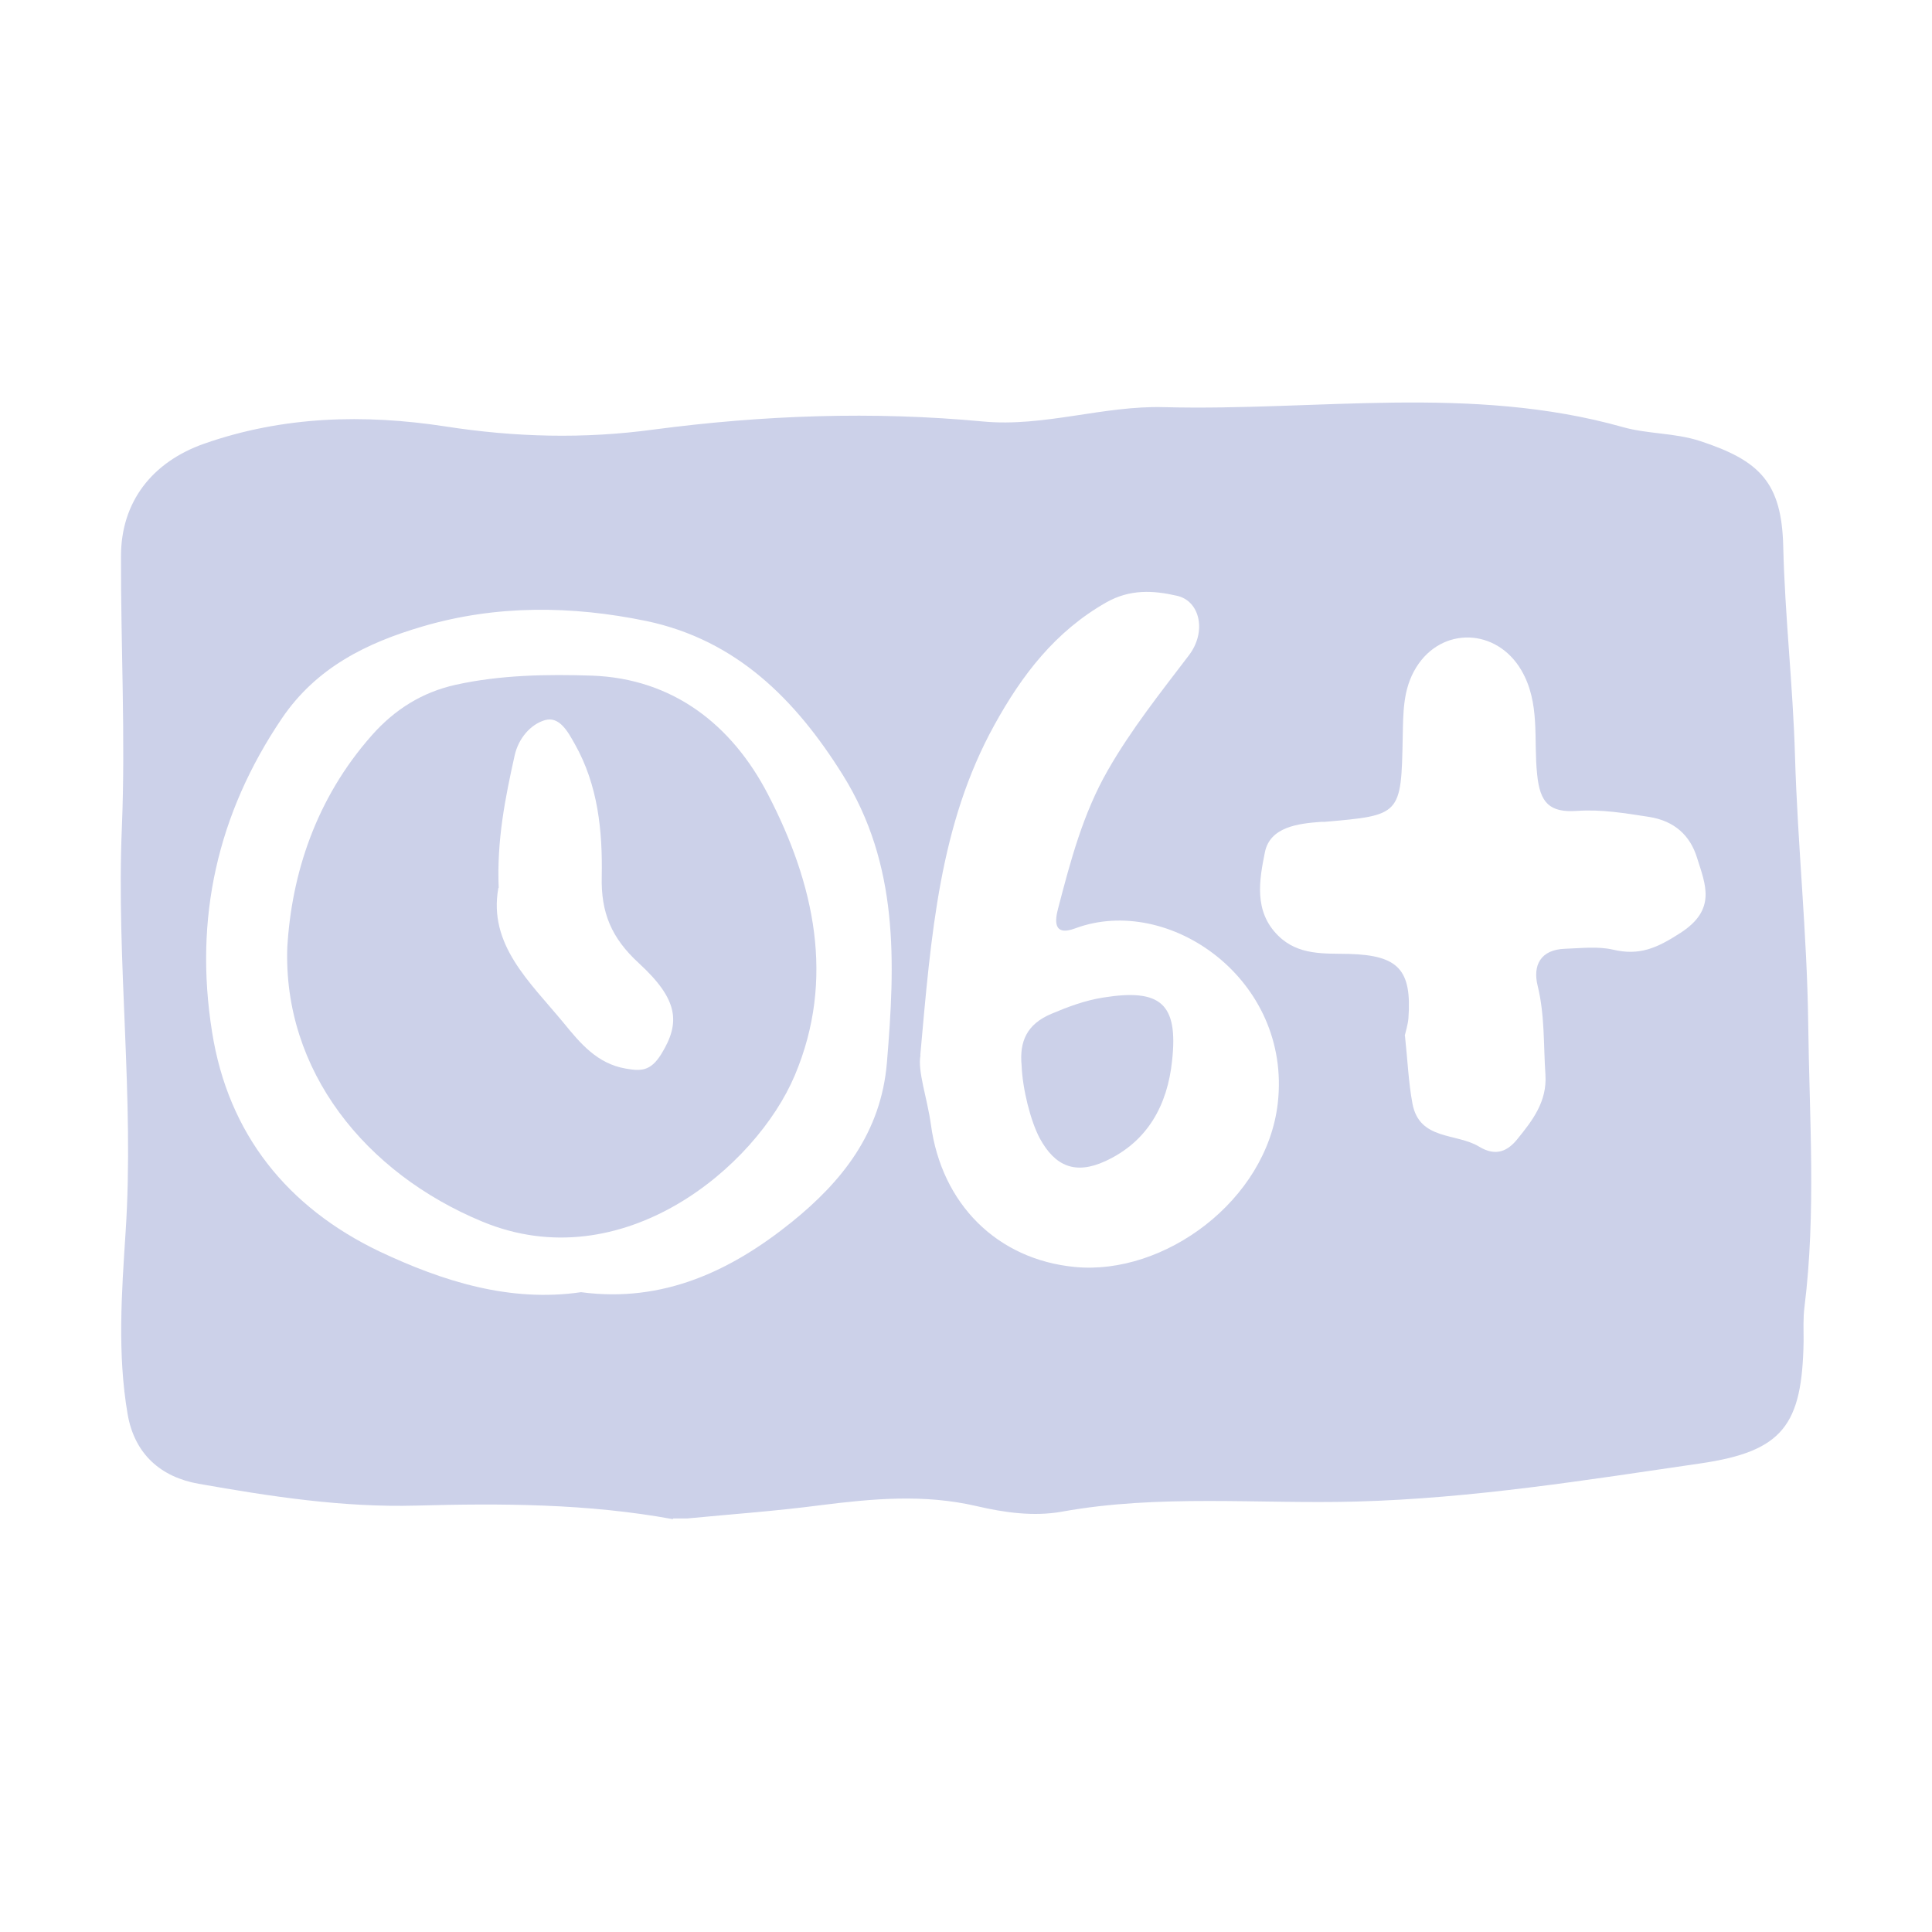
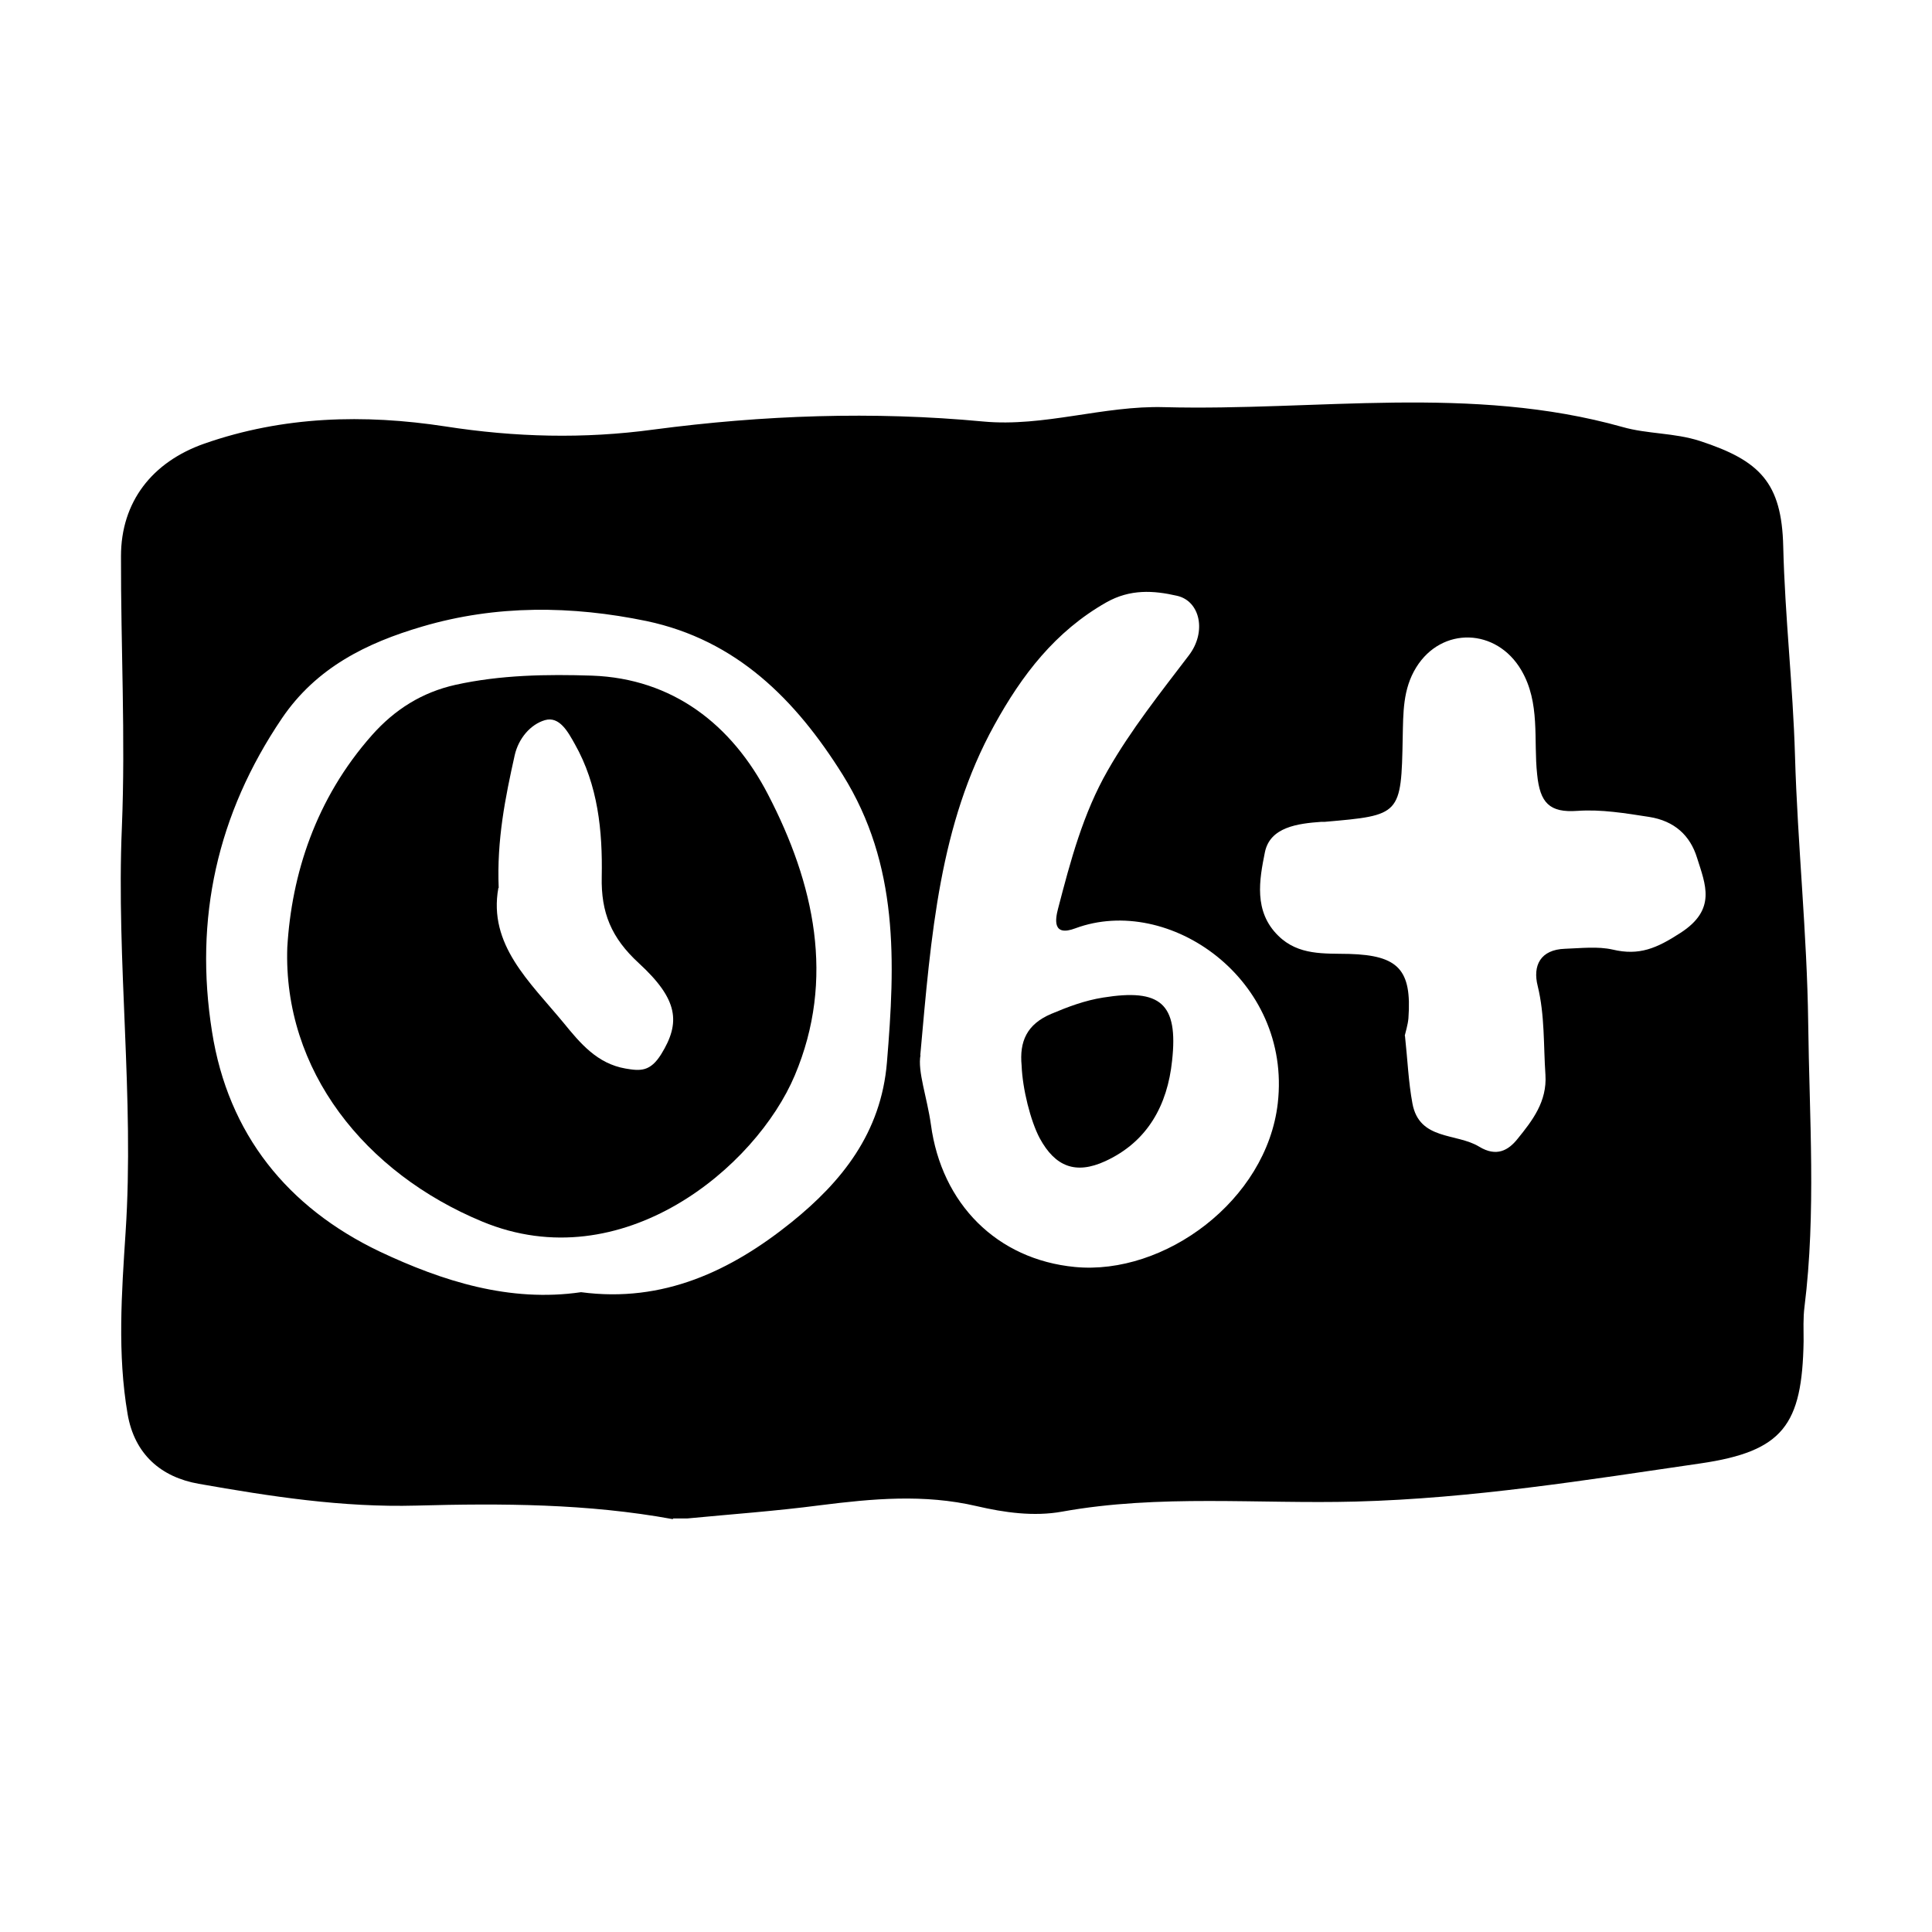
<svg xmlns="http://www.w3.org/2000/svg" width="auto" height="auto" viewBox="0 0 24 24" fill="none">
-   <path d="M8.356 18.871C7.301 18.678 6.234 18.674 5.171 18.703C4.254 18.728 3.358 18.589 2.467 18.432C2.003 18.35 1.671 18.068 1.585 17.565C1.457 16.816 1.511 16.063 1.56 15.31C1.671 13.63 1.443 11.953 1.514 10.277C1.56 9.153 1.5 8.033 1.503 6.909C1.503 6.235 1.889 5.739 2.538 5.511C3.519 5.168 4.525 5.143 5.531 5.297C6.398 5.432 7.254 5.454 8.121 5.336C9.48 5.157 10.843 5.107 12.213 5.236C12.969 5.307 13.708 5.036 14.464 5.058C16.362 5.107 18.274 4.776 20.154 5.304C20.464 5.393 20.8 5.375 21.117 5.478C21.859 5.721 22.134 5.992 22.152 6.791C22.173 7.658 22.273 8.522 22.298 9.385C22.33 10.494 22.448 11.6 22.462 12.703C22.476 13.876 22.562 15.061 22.416 16.234C22.398 16.373 22.405 16.52 22.405 16.662C22.387 17.701 22.152 18.029 21.124 18.179C19.704 18.386 18.292 18.614 16.843 18.653C15.63 18.685 14.403 18.56 13.194 18.778C12.841 18.842 12.473 18.789 12.134 18.71C11.478 18.557 10.839 18.617 10.187 18.699C9.637 18.771 9.088 18.81 8.535 18.863H8.364L8.356 18.871ZM7.218 16.052C8.239 16.188 9.084 15.785 9.83 15.185C10.454 14.682 10.946 14.076 11.018 13.195C11.121 11.953 11.168 10.744 10.468 9.624C9.883 8.689 9.148 7.951 8.032 7.715C7.104 7.523 6.166 7.512 5.246 7.783C4.554 7.986 3.929 8.293 3.501 8.925C2.698 10.113 2.41 11.411 2.634 12.817C2.834 14.09 3.573 15 4.714 15.546C5.499 15.917 6.334 16.181 7.218 16.052ZM11.435 13.106C11.396 13.306 11.517 13.634 11.564 13.969C11.696 14.954 12.384 15.646 13.354 15.739C14.464 15.845 15.734 14.914 15.873 13.705C16.048 12.168 14.521 11.101 13.358 11.532C13.073 11.639 13.108 11.422 13.144 11.286C13.297 10.698 13.454 10.105 13.761 9.57C14.05 9.064 14.414 8.607 14.767 8.143C14.992 7.851 14.91 7.466 14.621 7.401C14.328 7.334 14.039 7.316 13.743 7.483C13.108 7.844 12.694 8.386 12.352 9.007C11.671 10.241 11.567 11.604 11.432 13.109L11.435 13.106ZM17.453 12.867C17.486 13.17 17.496 13.441 17.546 13.709C17.632 14.169 18.092 14.072 18.374 14.244C18.591 14.376 18.738 14.29 18.852 14.147C19.037 13.919 19.219 13.684 19.198 13.352C19.173 12.984 19.191 12.613 19.102 12.249C19.037 11.993 19.137 11.796 19.441 11.786C19.64 11.779 19.847 11.754 20.033 11.796C20.364 11.875 20.582 11.779 20.875 11.589C21.328 11.297 21.185 10.987 21.081 10.655C20.996 10.38 20.803 10.198 20.486 10.148C20.19 10.102 19.89 10.052 19.594 10.073C19.248 10.098 19.13 9.973 19.095 9.62C19.048 9.189 19.137 8.732 18.898 8.325C18.591 7.801 17.91 7.779 17.593 8.29C17.425 8.561 17.432 8.857 17.425 9.157C17.407 10.127 17.4 10.127 16.458 10.209C16.444 10.209 16.43 10.209 16.415 10.209C16.123 10.23 15.777 10.273 15.713 10.587C15.645 10.926 15.57 11.322 15.88 11.625C16.13 11.871 16.451 11.843 16.761 11.85C17.371 11.868 17.539 12.046 17.496 12.649C17.489 12.731 17.461 12.817 17.45 12.867H17.453Z" fill="#CCD1E9" />
-   <path d="M3.569 11.768C3.622 10.866 3.919 9.924 4.621 9.132C4.903 8.814 5.242 8.6 5.659 8.507C6.22 8.383 6.797 8.375 7.354 8.393C8.356 8.429 9.091 9 9.541 9.87C10.115 10.976 10.379 12.161 9.873 13.359C9.391 14.501 7.729 15.896 5.991 15.175C4.536 14.572 3.515 13.299 3.569 11.764V11.768ZM6.191 11.03C6.063 11.736 6.58 12.196 7.001 12.706C7.208 12.96 7.418 13.213 7.771 13.274C7.957 13.306 8.078 13.313 8.214 13.095C8.456 12.703 8.428 12.417 7.935 11.964C7.593 11.65 7.465 11.336 7.475 10.89C7.486 10.323 7.429 9.752 7.14 9.242C7.058 9.096 6.951 8.893 6.769 8.946C6.587 9 6.441 9.175 6.394 9.381C6.277 9.906 6.17 10.434 6.195 11.03H6.191Z" fill="#CCD1E9" />
-   <path d="M12.691 13.238C12.662 12.938 12.755 12.724 13.058 12.595C13.269 12.506 13.476 12.428 13.704 12.392C14.414 12.278 14.639 12.463 14.56 13.177C14.503 13.726 14.257 14.183 13.729 14.425C13.362 14.593 13.108 14.493 12.916 14.14C12.802 13.926 12.702 13.527 12.691 13.238Z" fill="#CCD1E9" />
+   <path d="M8.356 18.871C7.301 18.678 6.234 18.674 5.171 18.703C4.254 18.728 3.358 18.589 2.467 18.432C2.003 18.35 1.671 18.068 1.585 17.565C1.457 16.816 1.511 16.063 1.56 15.31C1.671 13.63 1.443 11.953 1.514 10.277C1.56 9.153 1.5 8.033 1.503 6.909C1.503 6.235 1.889 5.739 2.538 5.511C3.519 5.168 4.525 5.143 5.531 5.297C6.398 5.432 7.254 5.454 8.121 5.336C9.48 5.157 10.843 5.107 12.213 5.236C12.969 5.307 13.708 5.036 14.464 5.058C16.362 5.107 18.274 4.776 20.154 5.304C20.464 5.393 20.8 5.375 21.117 5.478C21.859 5.721 22.134 5.992 22.152 6.791C22.173 7.658 22.273 8.522 22.298 9.385C22.33 10.494 22.448 11.6 22.462 12.703C22.476 13.876 22.562 15.061 22.416 16.234C22.398 16.373 22.405 16.52 22.405 16.662C22.387 17.701 22.152 18.029 21.124 18.179C19.704 18.386 18.292 18.614 16.843 18.653C15.63 18.685 14.403 18.56 13.194 18.778C12.841 18.842 12.473 18.789 12.134 18.71C11.478 18.557 10.839 18.617 10.187 18.699C9.637 18.771 9.088 18.81 8.535 18.863H8.364L8.356 18.871ZM7.218 16.052C8.239 16.188 9.084 15.785 9.83 15.185C10.454 14.682 10.946 14.076 11.018 13.195C11.121 11.953 11.168 10.744 10.468 9.624C9.883 8.689 9.148 7.951 8.032 7.715C7.104 7.523 6.166 7.512 5.246 7.783C4.554 7.986 3.929 8.293 3.501 8.925C2.698 10.113 2.41 11.411 2.634 12.817C2.834 14.09 3.573 15 4.714 15.546C5.499 15.917 6.334 16.181 7.218 16.052ZM11.435 13.106C11.396 13.306 11.517 13.634 11.564 13.969C11.696 14.954 12.384 15.646 13.354 15.739C14.464 15.845 15.734 14.914 15.873 13.705C16.048 12.168 14.521 11.101 13.358 11.532C13.073 11.639 13.108 11.422 13.144 11.286C13.297 10.698 13.454 10.105 13.761 9.57C14.05 9.064 14.414 8.607 14.767 8.143C14.992 7.851 14.91 7.466 14.621 7.401C14.328 7.334 14.039 7.316 13.743 7.483C13.108 7.844 12.694 8.386 12.352 9.007C11.671 10.241 11.567 11.604 11.432 13.109L11.435 13.106ZM17.453 12.867C17.486 13.17 17.496 13.441 17.546 13.709C17.632 14.169 18.092 14.072 18.374 14.244C18.591 14.376 18.738 14.29 18.852 14.147C19.037 13.919 19.219 13.684 19.198 13.352C19.173 12.984 19.191 12.613 19.102 12.249C19.037 11.993 19.137 11.796 19.441 11.786C19.64 11.779 19.847 11.754 20.033 11.796C20.364 11.875 20.582 11.779 20.875 11.589C21.328 11.297 21.185 10.987 21.081 10.655C20.996 10.38 20.803 10.198 20.486 10.148C20.19 10.102 19.89 10.052 19.594 10.073C19.248 10.098 19.13 9.973 19.095 9.62C19.048 9.189 19.137 8.732 18.898 8.325C18.591 7.801 17.91 7.779 17.593 8.29C17.425 8.561 17.432 8.857 17.425 9.157C17.407 10.127 17.4 10.127 16.458 10.209C16.444 10.209 16.43 10.209 16.415 10.209C16.123 10.23 15.777 10.273 15.713 10.587C15.645 10.926 15.57 11.322 15.88 11.625C16.13 11.871 16.451 11.843 16.761 11.85C17.371 11.868 17.539 12.046 17.496 12.649C17.489 12.731 17.461 12.817 17.45 12.867H17.453Z" fill="currentColor" />
+   <path d="M3.569 11.768C3.622 10.866 3.919 9.924 4.621 9.132C4.903 8.814 5.242 8.6 5.659 8.507C6.22 8.383 6.797 8.375 7.354 8.393C8.356 8.429 9.091 9 9.541 9.87C10.115 10.976 10.379 12.161 9.873 13.359C9.391 14.501 7.729 15.896 5.991 15.175C4.536 14.572 3.515 13.299 3.569 11.764V11.768ZM6.191 11.03C6.063 11.736 6.58 12.196 7.001 12.706C7.208 12.96 7.418 13.213 7.771 13.274C7.957 13.306 8.078 13.313 8.214 13.095C8.456 12.703 8.428 12.417 7.935 11.964C7.593 11.65 7.465 11.336 7.475 10.89C7.486 10.323 7.429 9.752 7.14 9.242C7.058 9.096 6.951 8.893 6.769 8.946C6.587 9 6.441 9.175 6.394 9.381C6.277 9.906 6.17 10.434 6.195 11.03H6.191Z" fill="currentColor" />
+   <path d="M12.691 13.238C12.662 12.938 12.755 12.724 13.058 12.595C13.269 12.506 13.476 12.428 13.704 12.392C14.414 12.278 14.639 12.463 14.56 13.177C14.503 13.726 14.257 14.183 13.729 14.425C13.362 14.593 13.108 14.493 12.916 14.14C12.802 13.926 12.702 13.527 12.691 13.238Z" fill="currentColor" />
</svg>
